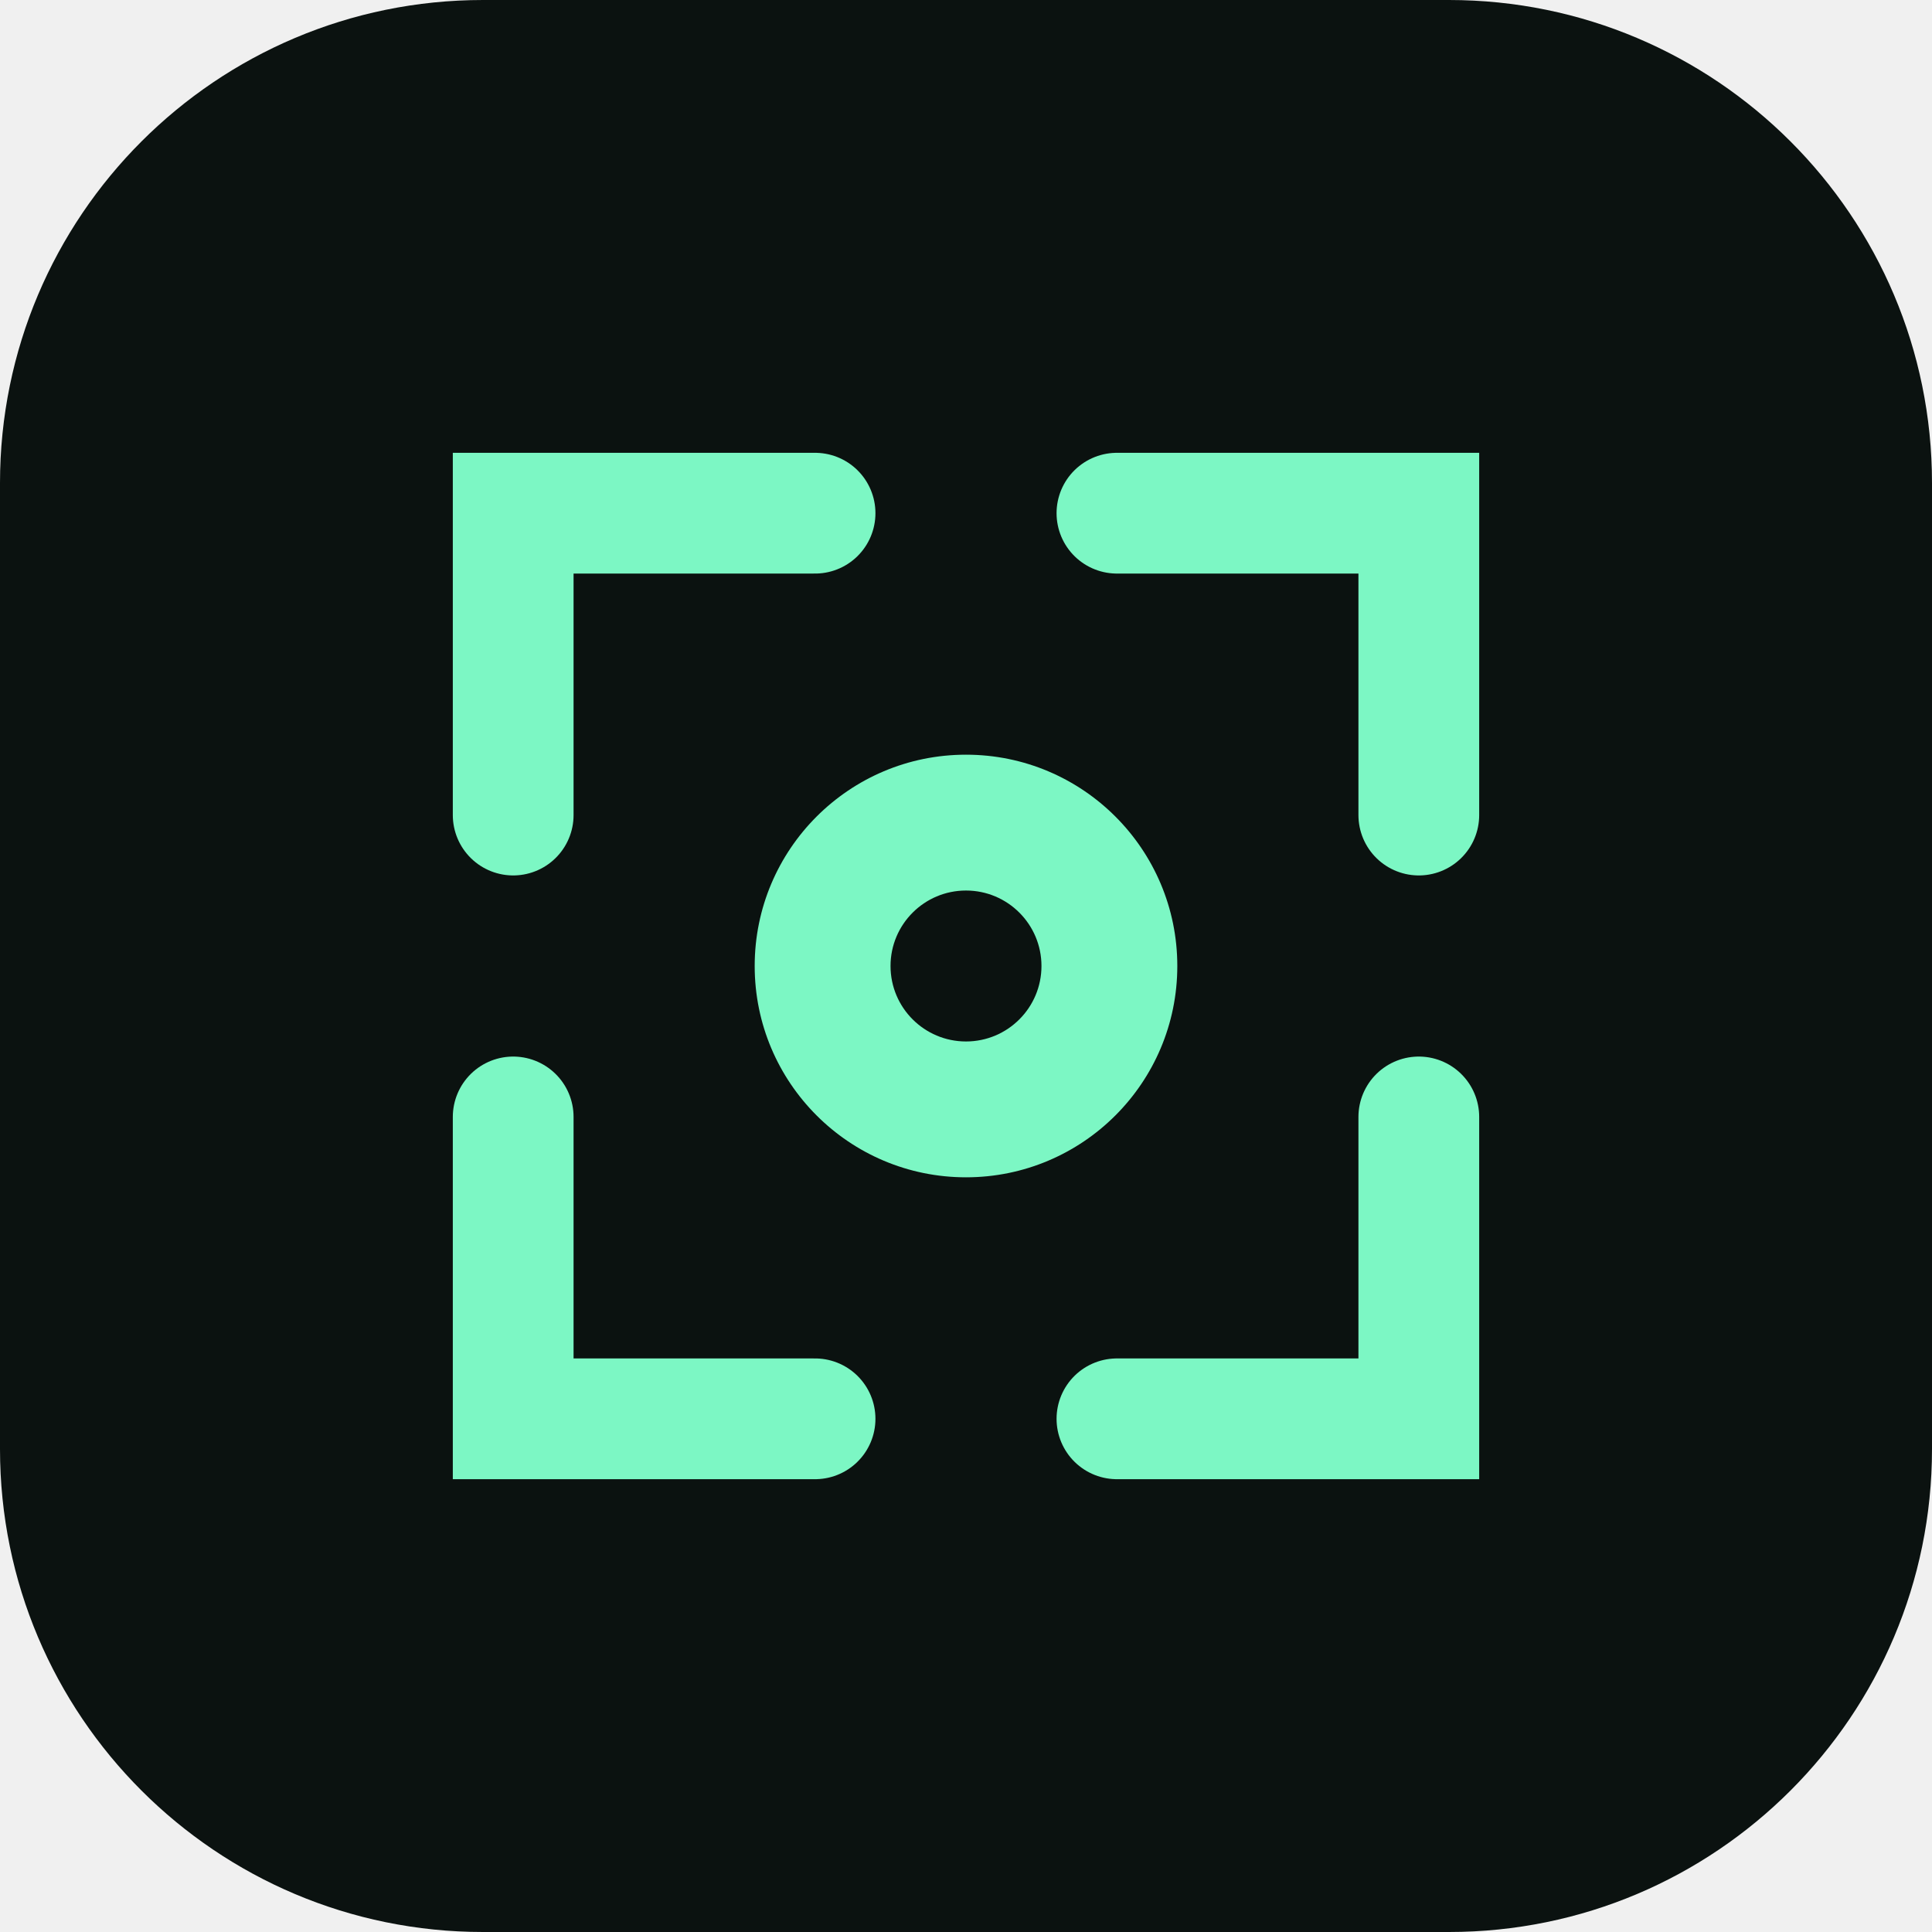
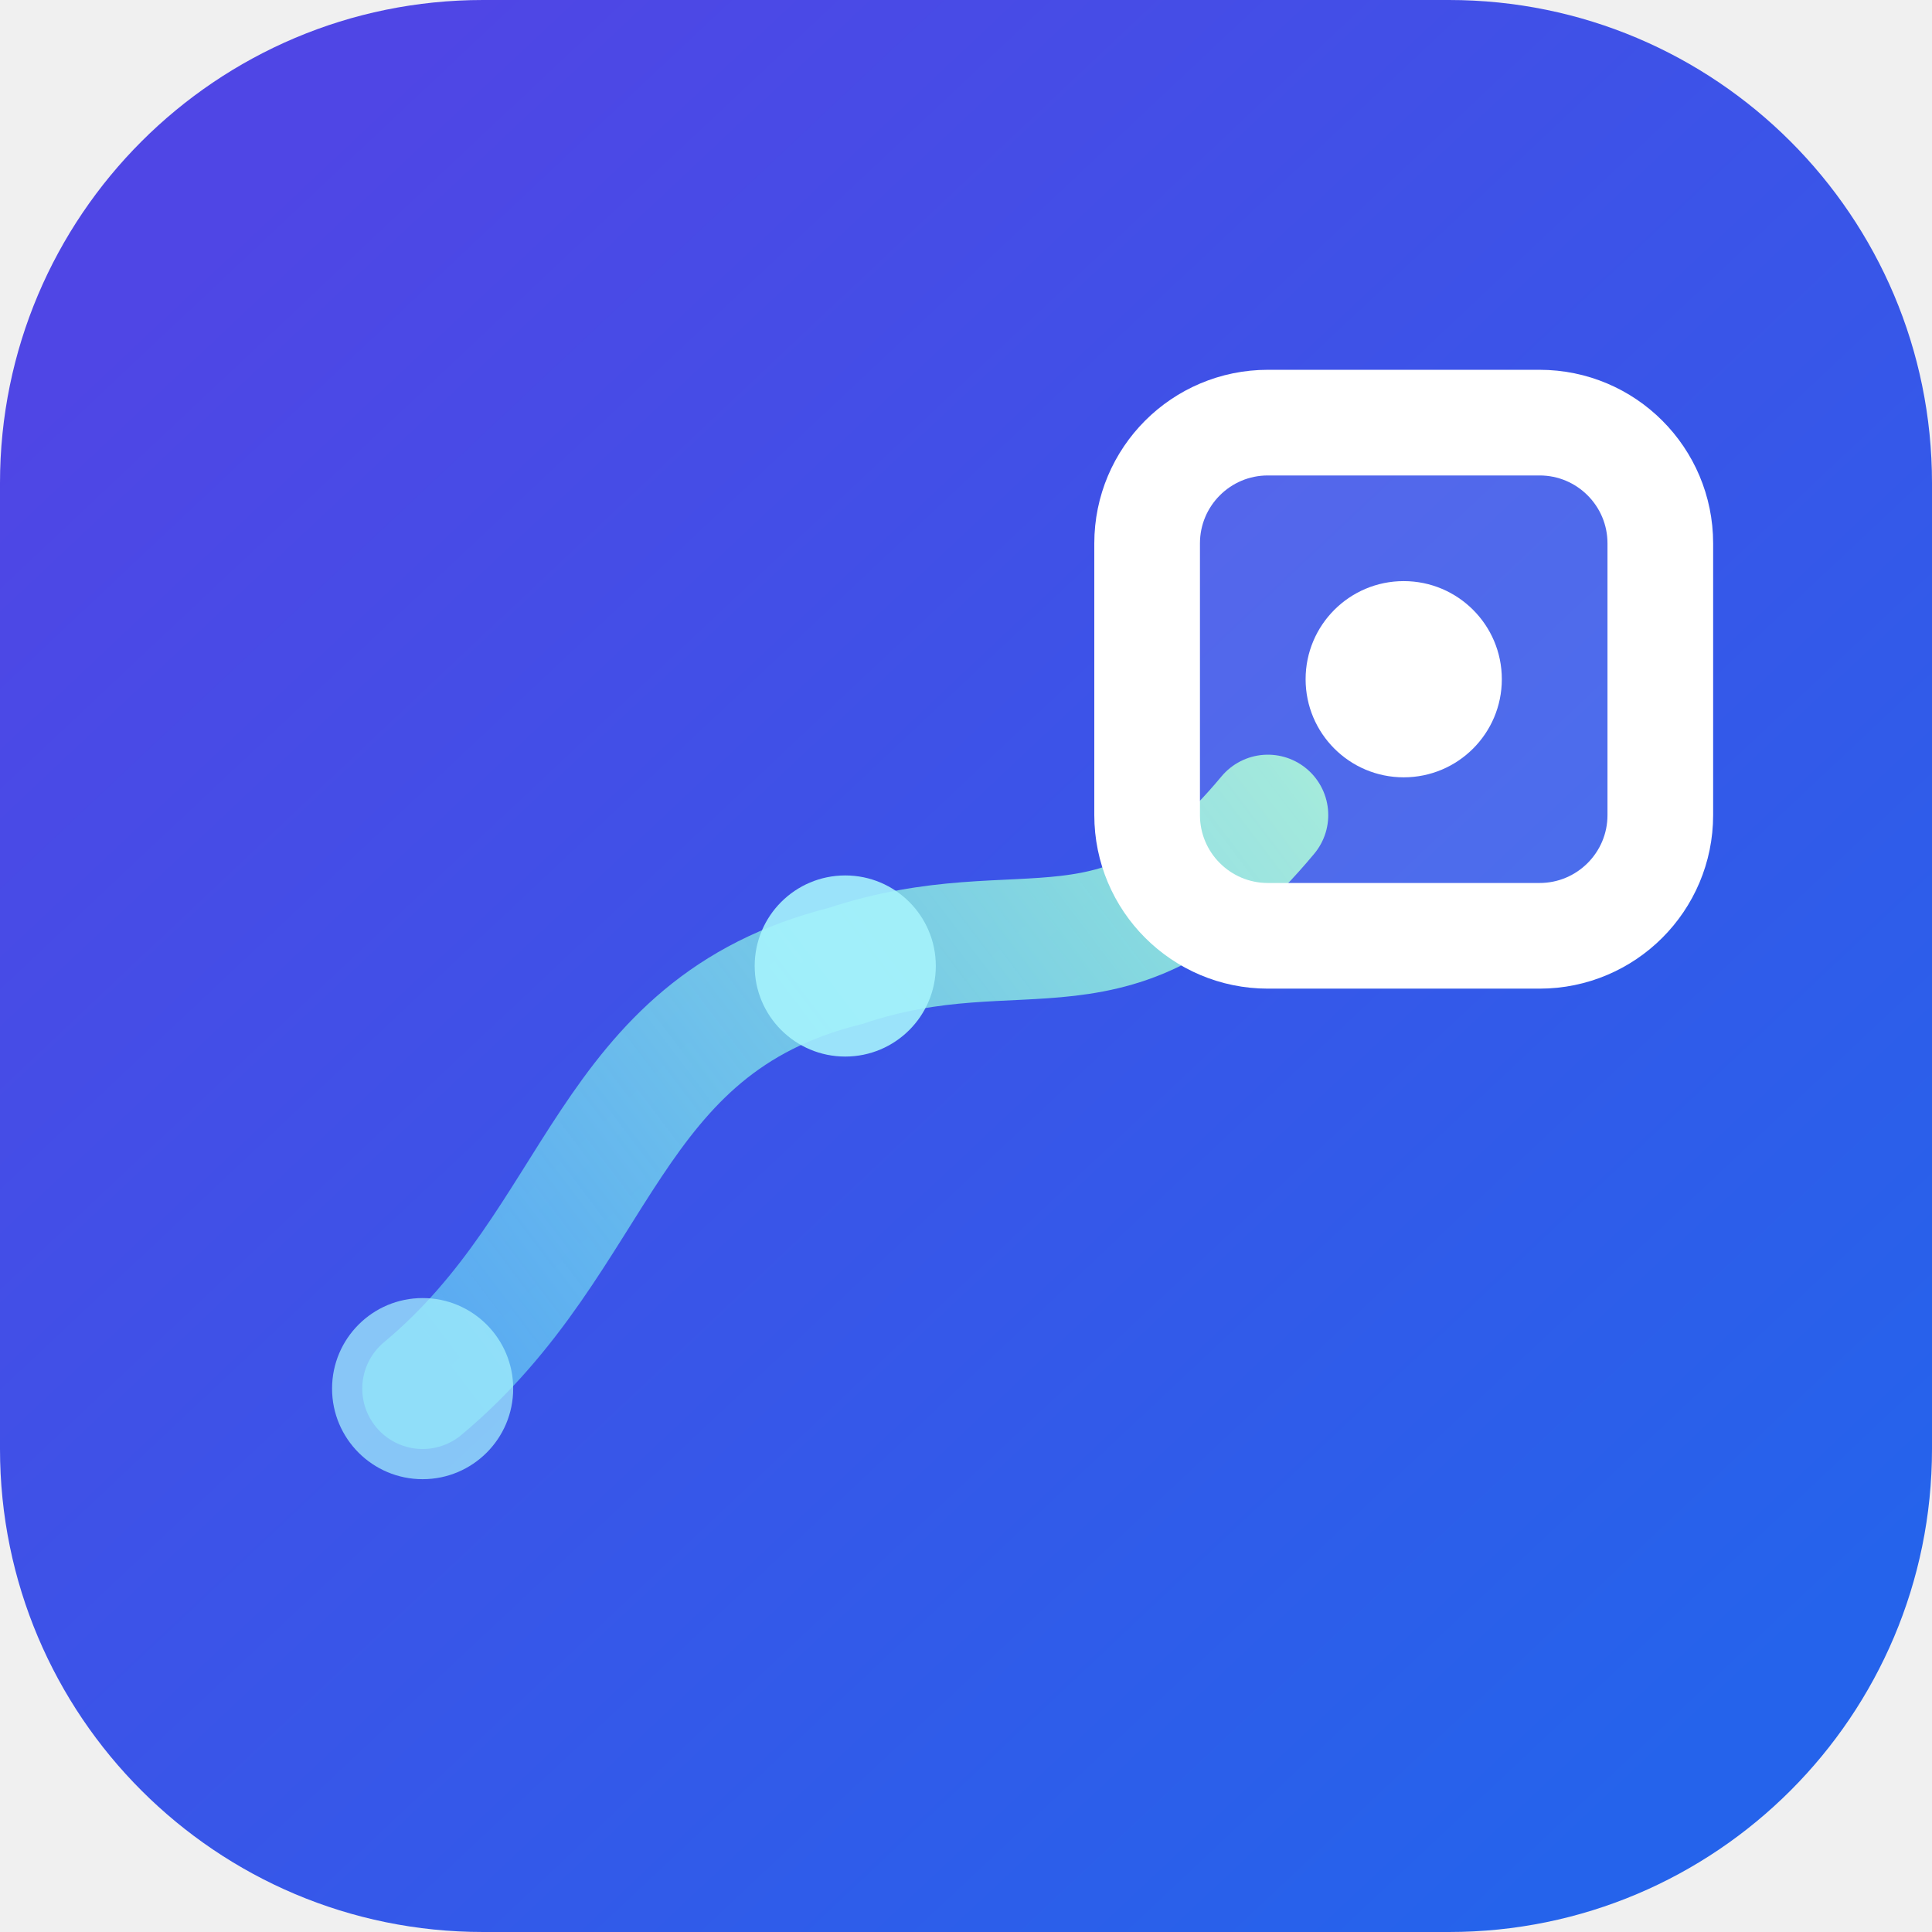
- <svg xmlns="http://www.w3.org/2000/svg" viewBox="0 0 64 64" role="img" aria-labelledby="title">
-   <rect width="64" height="64" rx="16" fill="#0b1210" />
-   <path d="M17 27V17h10M37 17h10v10M47 37v10H37M27 47H17V37" fill="none" stroke="#7cf7c4" stroke-width="4" stroke-linecap="round" />
-   <circle cx="32" cy="32" r="7" fill="#7cf7c4" />
-   <circle cx="32" cy="32" r="2.5" fill="#0b1210" />
+ <svg xmlns="http://www.w3.org/2000/svg" viewBox="0 0 64 64" role="img" aria-labelledby="title desc">
+   <defs>
+     <linearGradient id="surface" x1="8" y1="7" x2="56" y2="58" gradientUnits="userSpaceOnUse">
+       <stop stop-color="#4f46e5" />
+       <stop offset="1" stop-color="#2563eb" />
+     </linearGradient>
+     <linearGradient id="trajectory" x1="14" y1="45" x2="47" y2="20" gradientUnits="userSpaceOnUse">
+       <stop stop-color="#6ee7f9" stop-opacity=".58" />
+       <stop offset="1" stop-color="#a7f3d0" />
+     </linearGradient>
+   </defs>
+   <rect width="64" height="64" rx="16" fill="url(#surface)" />
+   <path d="M14 46C20 41 20 34 28 32c6-2 9 1 14-5" fill="none" stroke="url(#trajectory)" stroke-width="4" stroke-linecap="round" />
+   <circle cx="14" cy="46" r="3" fill="#a5f3fc" opacity=".72" />
+   <circle cx="28" cy="32" r="3" fill="#a5f3fc" opacity=".9" />
+   <rect x="38" y="14" width="17" height="17" rx="4" fill="#ffffff" fill-opacity=".12" stroke="#ffffff" stroke-width="3.5" />
+   <circle cx="46.5" cy="22.5" r="3.25" fill="#ffffff" />
</svg>
